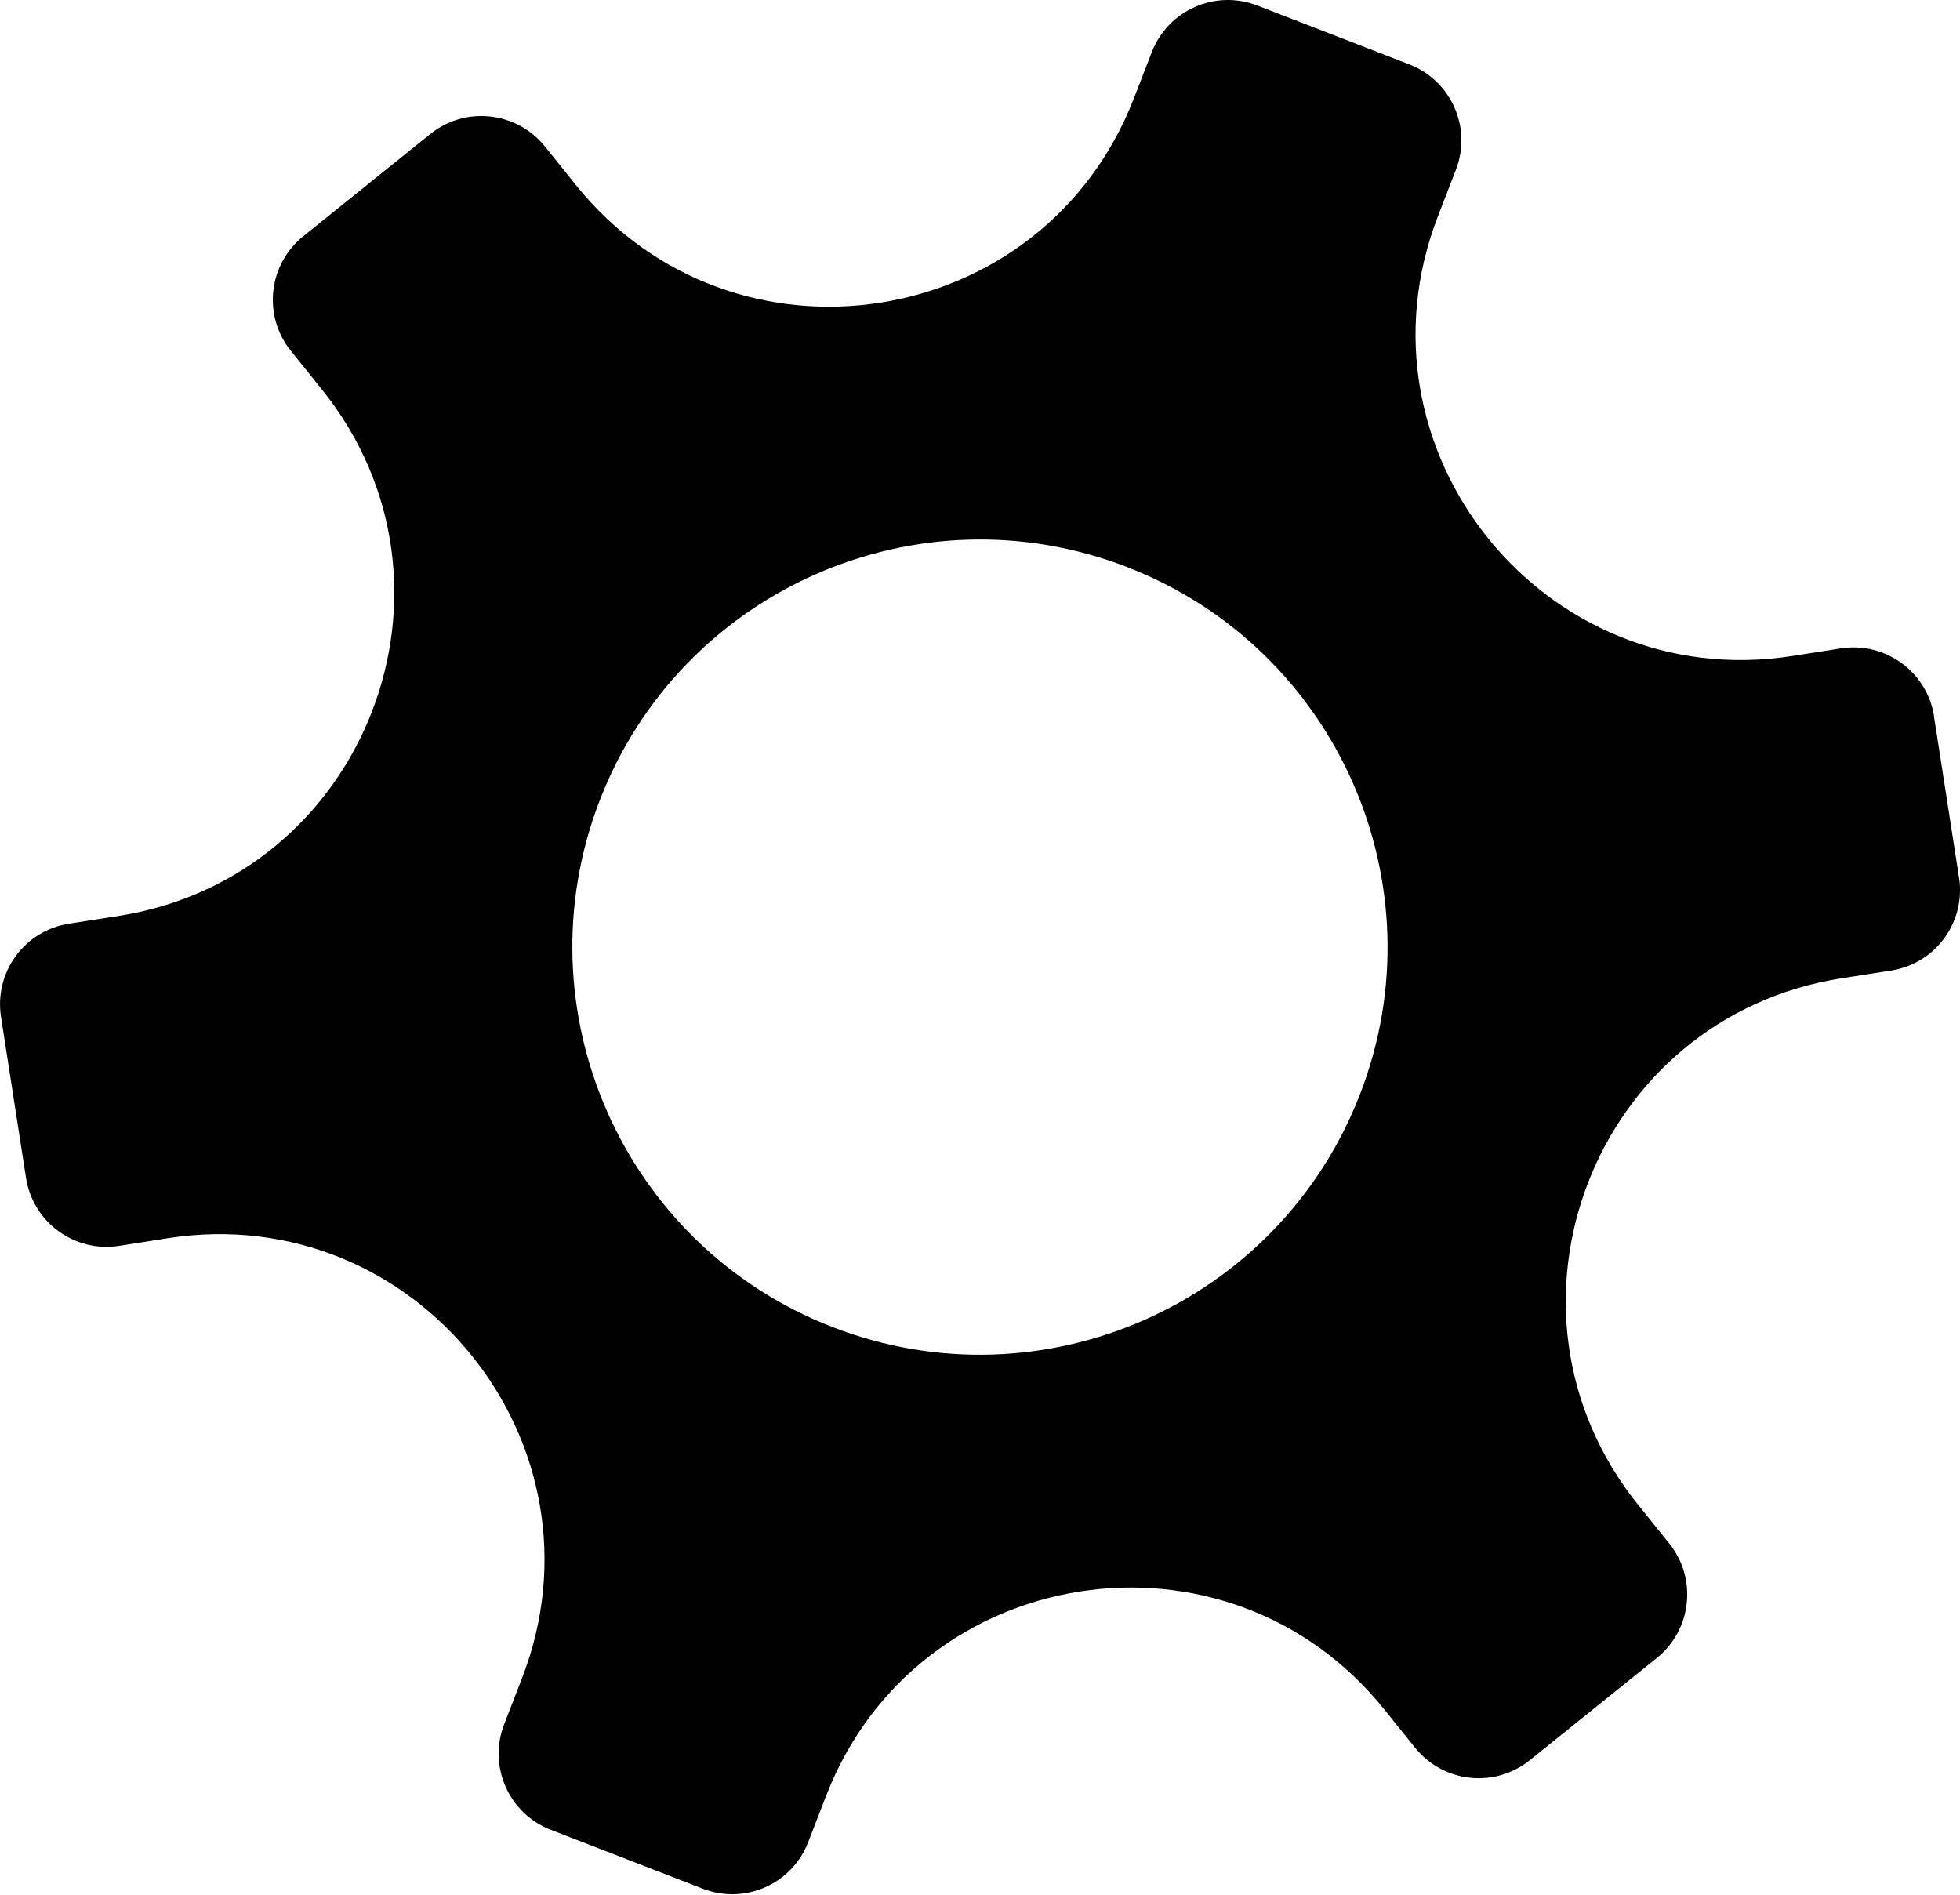
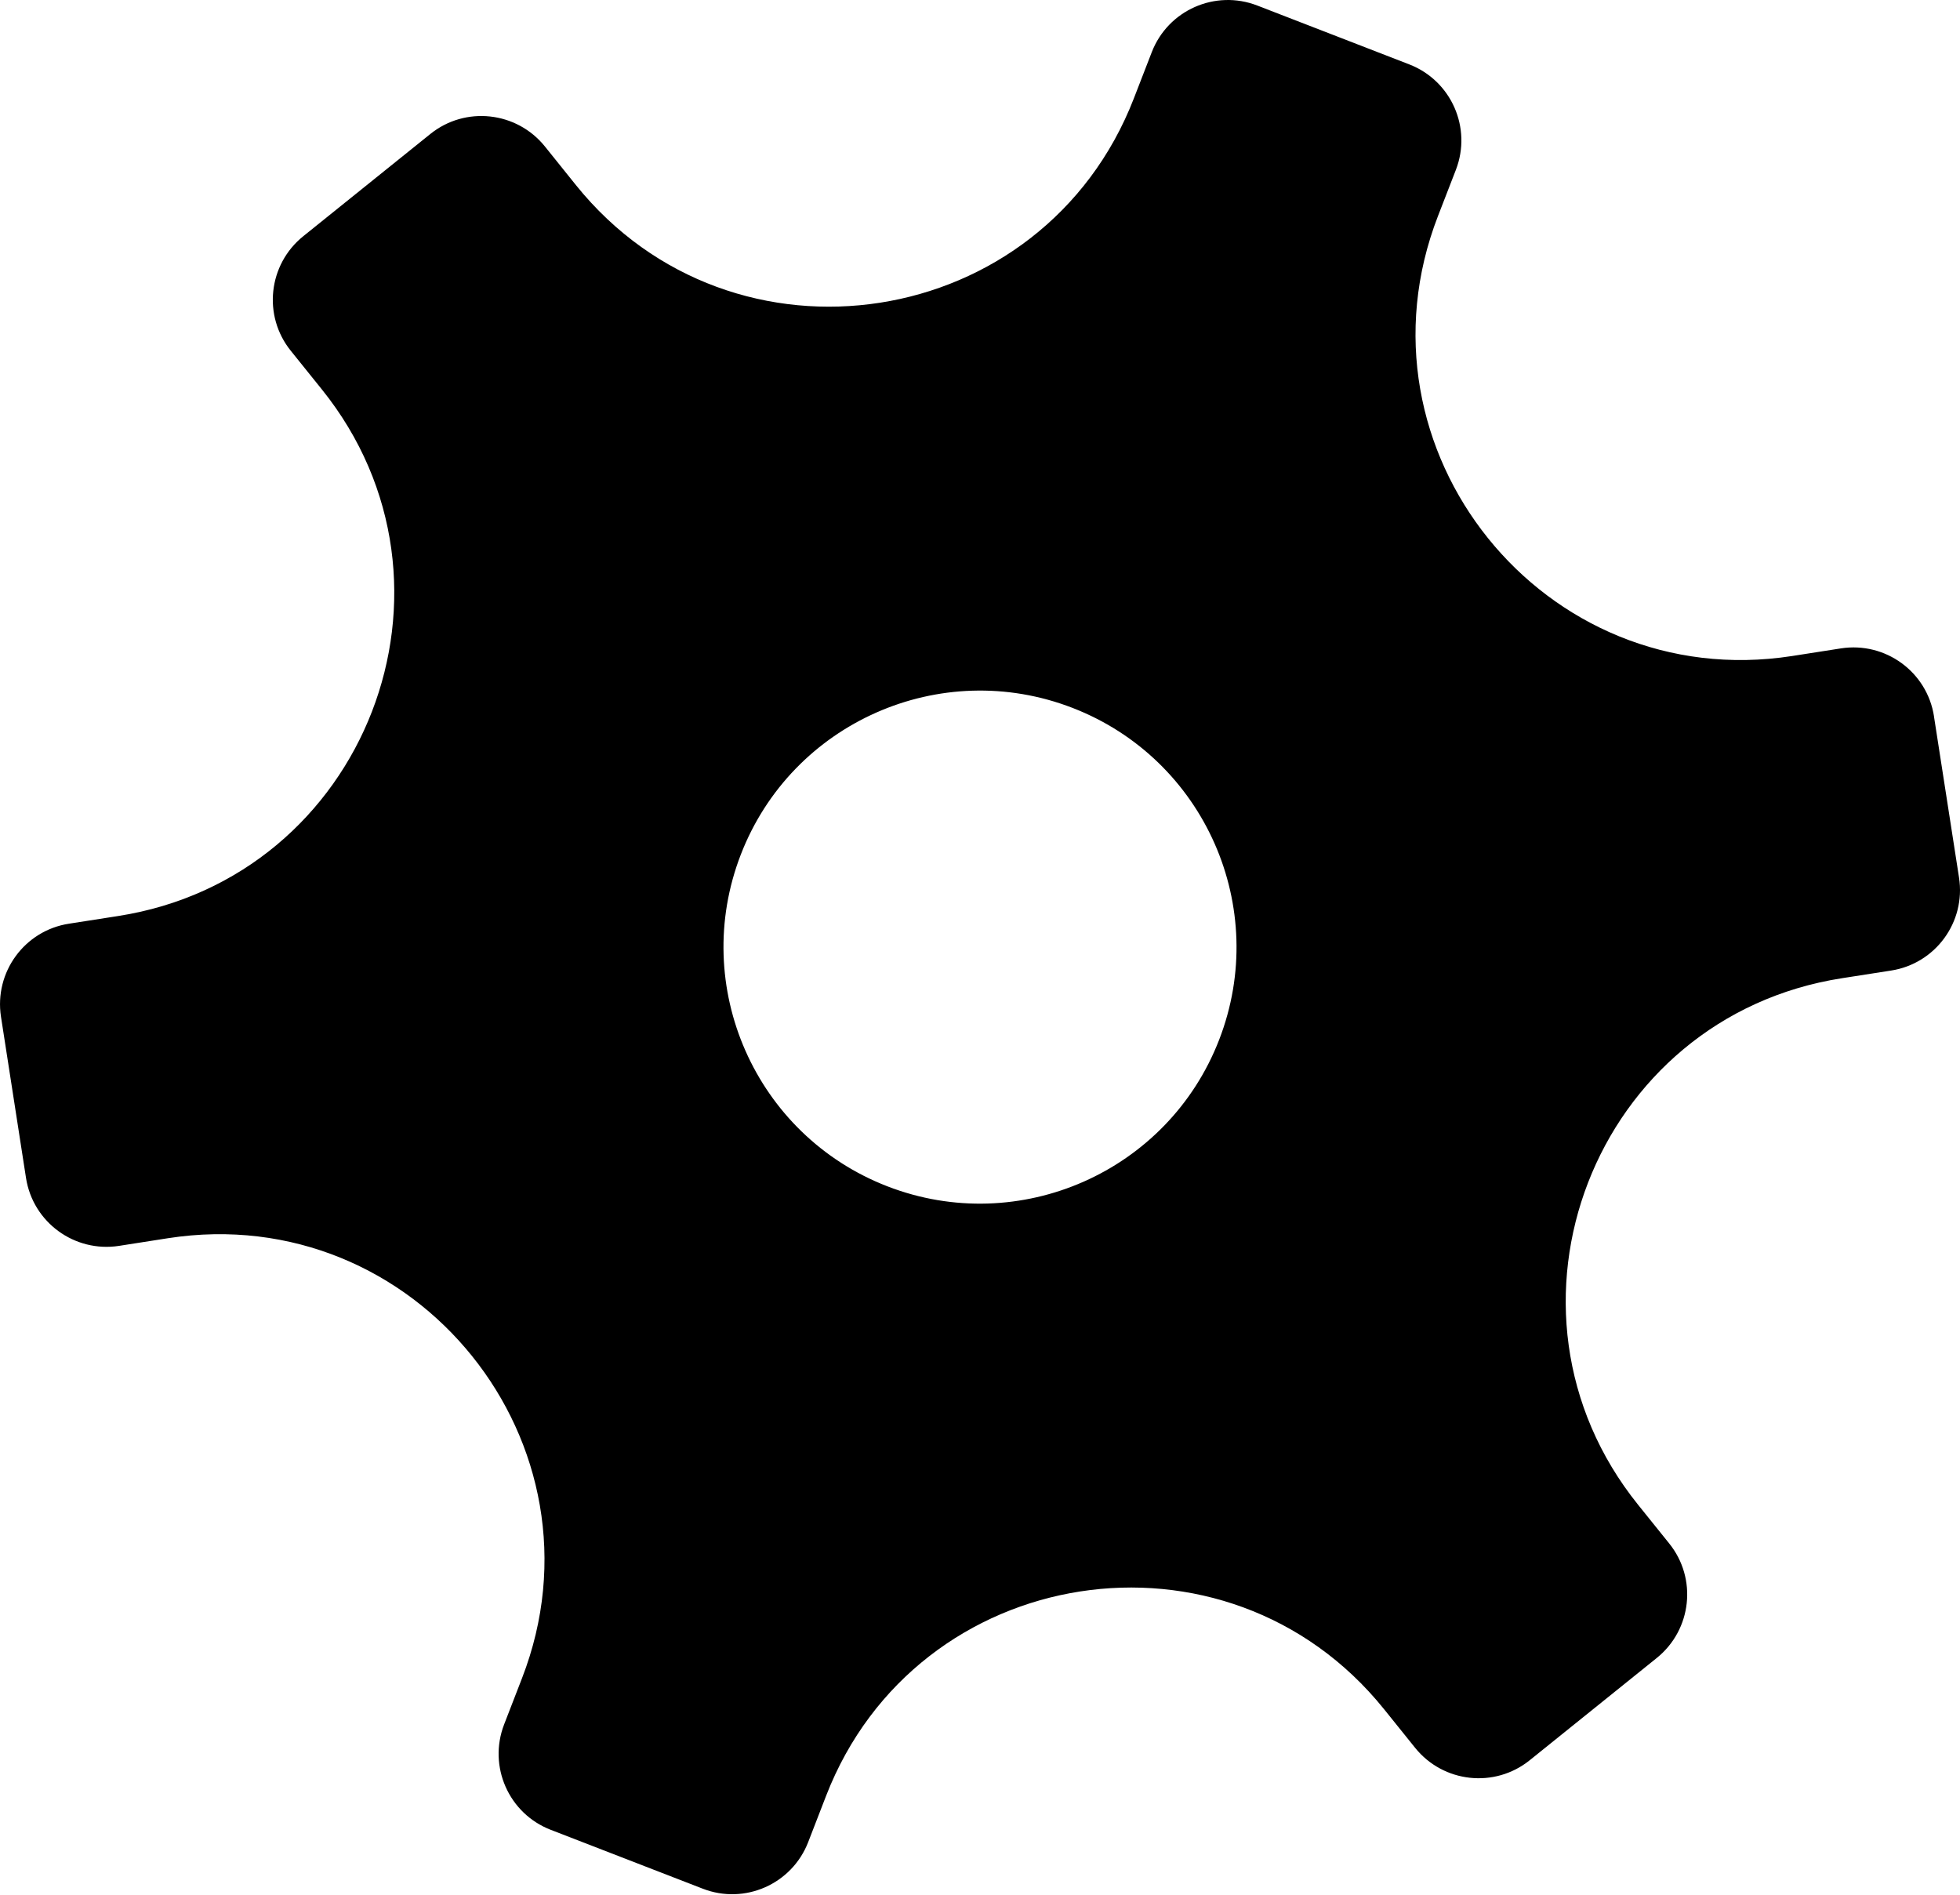
<svg xmlns="http://www.w3.org/2000/svg" version="1.1" id="svg1" width="58.105" height="56.153" viewBox="0 0 58.105 56.153">
  <defs id="defs1" />
-   <g id="g1" transform="translate(-67.50618,-83.49652)">
-     <path id="path1" d="m 93.63,111.77 0.557,-3.583 c 0.154,-0.989 -0.523,-1.915 -1.512,-2.068 l -1.089,-0.17 c -5.514,-0.857 -8.032,-7.36 -4.534,-11.708 l 0.691,-0.859 c 0.628,-0.779 0.503,-1.92 -0.277,-2.548 L 84.642,88.562 c -0.78,-0.628 -1.92,-0.503 -2.548,0.277 l -0.69,0.857 c -3.499,4.348 -10.392,3.276 -12.407,-1.927 l -0.398,-1.028 C 68.238,85.807 67.189,85.344 66.255,85.706 l -3.38,1.309 c -0.934,0.362 -1.397,1.411 -1.036,2.345 l 0.398,1.028 c 2.015,5.203 -2.358,10.638 -7.873,9.781 L 53.277,99.998 C 52.288,99.845 51.361,100.521 51.208,101.51 l -0.556,3.582 c -0.153,0.989 0.522,1.916 1.512,2.069 l 1.089,0.17 c 5.514,0.857 8.032,7.36 4.534,11.708 l -0.691,0.859 c -0.628,0.779 -0.503,1.92 0.277,2.548 l 2.824,2.272 c 0.779,0.628 1.92,0.503 2.548,-0.276 l 0.689,-0.858 c 3.499,-4.347 10.392,-3.275 12.407,1.928 l 0.398,1.027 c 0.362,0.934 1.411,1.397 2.345,1.036 l 3.38,-1.309 c 0.934,-0.362 1.397,-1.411 1.036,-2.345 l -0.398,-1.027 c -2.015,-5.203 2.359,-10.637 7.872,-9.782 l 1.088,0.17 c 0.989,0.153 1.916,-0.523 2.07,-1.512 z m -17.939,3.32 c -4.664,1.806 -9.916,-0.514 -11.723,-5.177 -1.806,-4.664 0.514,-9.917 5.178,-11.723 4.664,-1.806 9.916,0.514 11.722,5.178 1.806,4.663 -0.514,9.916 -5.178,11.722 z" style="fill:currentColor;fill-opacity:1;fill-rule:evenodd;stroke:none" transform="matrix(1.333333,0,0,-1.333333,0,253.76)" />
+   <g id="g1" transform="translate(-84.58271,-7.563188)">
+     <path id="path1" d="m 106.437,169.4 0.557,-3.583 c 0.154,-0.989 -0.523,-1.915 -1.512,-2.068 l -1.089,-0.17 c -5.514,-0.857 -8.033,-7.36 -4.534,-11.708 l 0.691,-0.859 c 0.628,-0.779 0.503,-1.919 -0.277,-2.547 l -2.824,-2.273 c -0.78,-0.628 -1.92,-0.503 -2.548,0.276 l -0.69,0.858 c -3.499,4.348 -10.392,3.276 -12.407,-1.927 l -0.398,-1.028 c -0.362,-0.934 -1.411,-1.397 -2.344,-1.035 l -3.38,1.309 c -0.934,0.361 -1.397,1.41 -1.036,2.344 l 0.398,1.028 c 2.015,5.203 -2.358,10.638 -7.873,9.781 l -1.087,-0.17 c -0.989,-0.153 -1.916,0.523 -2.069,1.512 l -0.556,3.582 c -0.153,0.989 0.522,1.916 1.512,2.069 l 1.089,0.17 c 5.514,0.857 8.032,7.36 4.534,11.708 l -0.691,0.859 c -0.628,0.779 -0.503,1.92 0.277,2.548 l 2.824,2.272 c 0.779,0.628 1.92,0.503 2.548,-0.276 l 0.689,-0.858 c 3.499,-4.347 10.392,-3.275 12.407,1.928 l 0.398,1.027 c 0.362,0.934 1.411,1.397 2.345,1.036 l 3.38,-1.309 c 0.934,-0.362 1.397,-1.411 1.036,-2.345 l -0.398,-1.027 c -2.015,-5.203 2.359,-10.637 7.872,-9.782 l 1.088,0.17 c 0.989,0.153 1.916,-0.523 2.069,-1.512 z m -19.151,0.188 c -2.935,1.137 -6.241,-0.323 -7.377,-3.258 -1.137,-2.935 0.323,-6.241 3.258,-7.378 2.935,-1.136 6.241,0.324 7.377,3.259 1.137,2.935 -0.323,6.24 -3.258,7.377 z" style="fill:currentColor;fill-opacity:1;fill-rule:evenodd;stroke:none" transform="matrix(1.333333,0,0,-1.333333,0,254.6667)" />
+     <path id="path5" d="m 10.29,116.466 30.208,30.208 30.208,-30.208 H 58.685 L 40.498,134.653 22.312,116.466 Z" style="fill:currentColor;fill-opacity:1;fill-rule:evenodd;stroke:none" transform="matrix(1.333333,0,0,-1.333333,0,254.6667)" />
  </g>
</svg>
